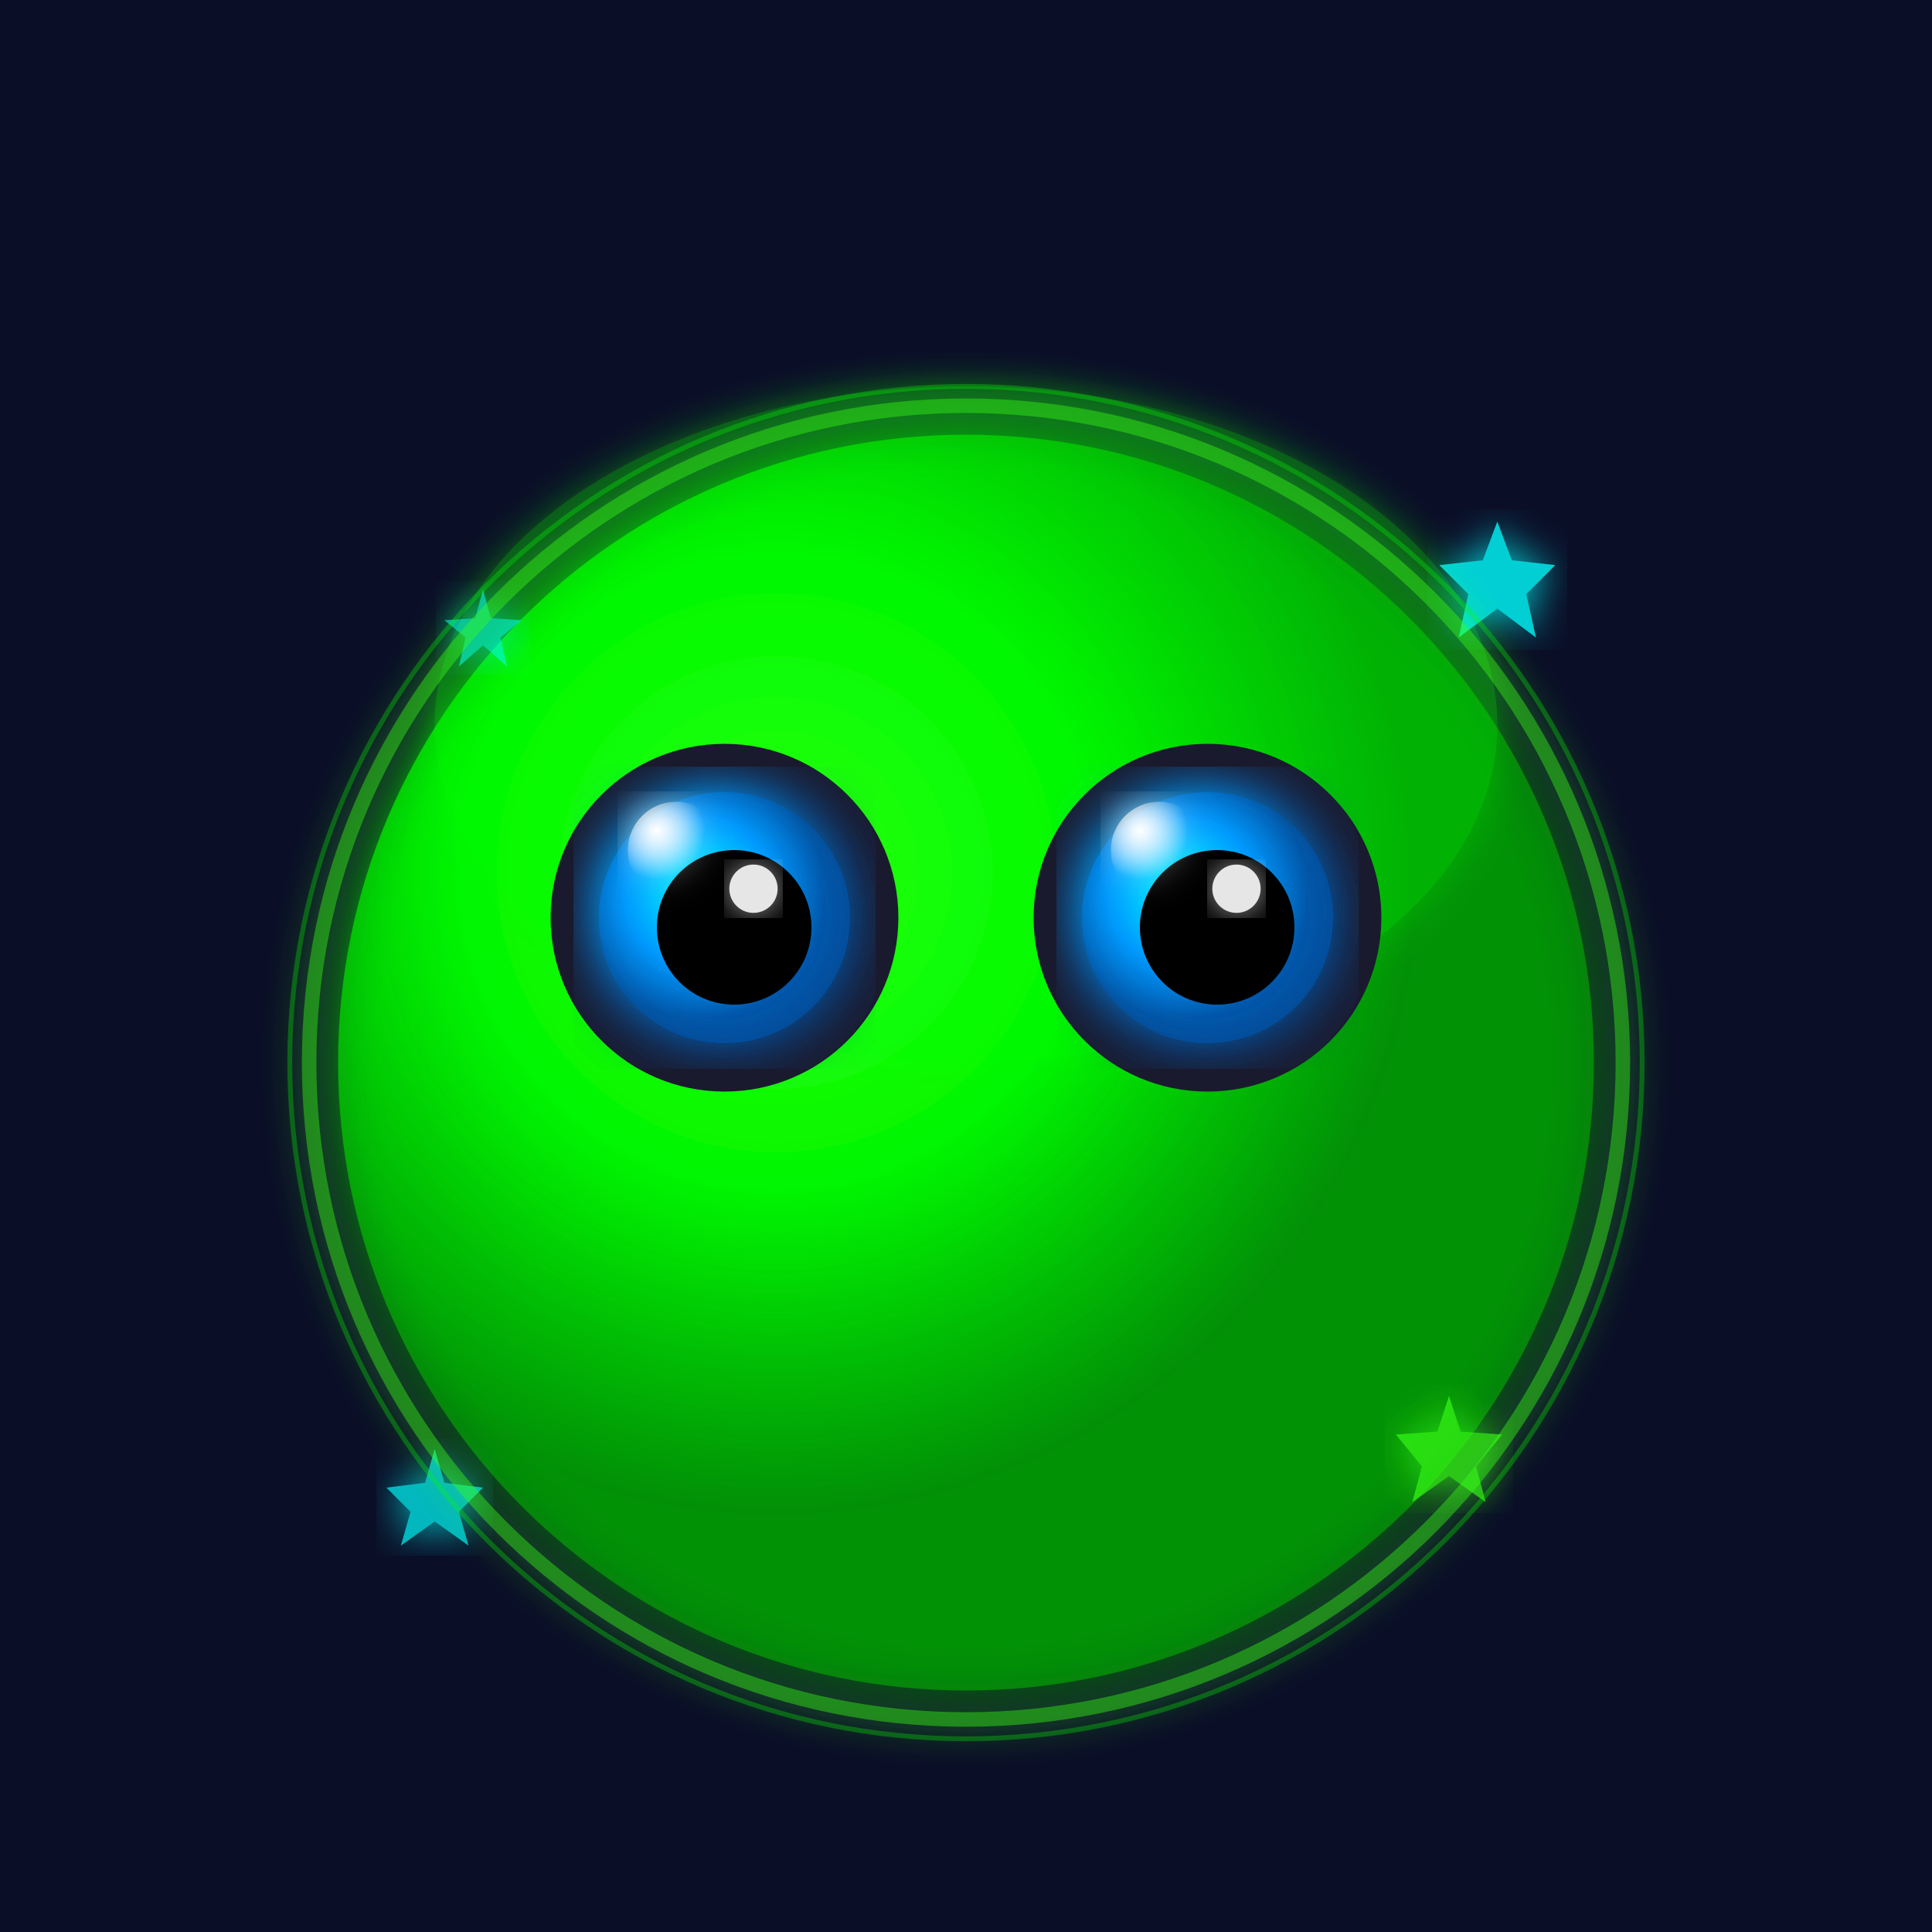
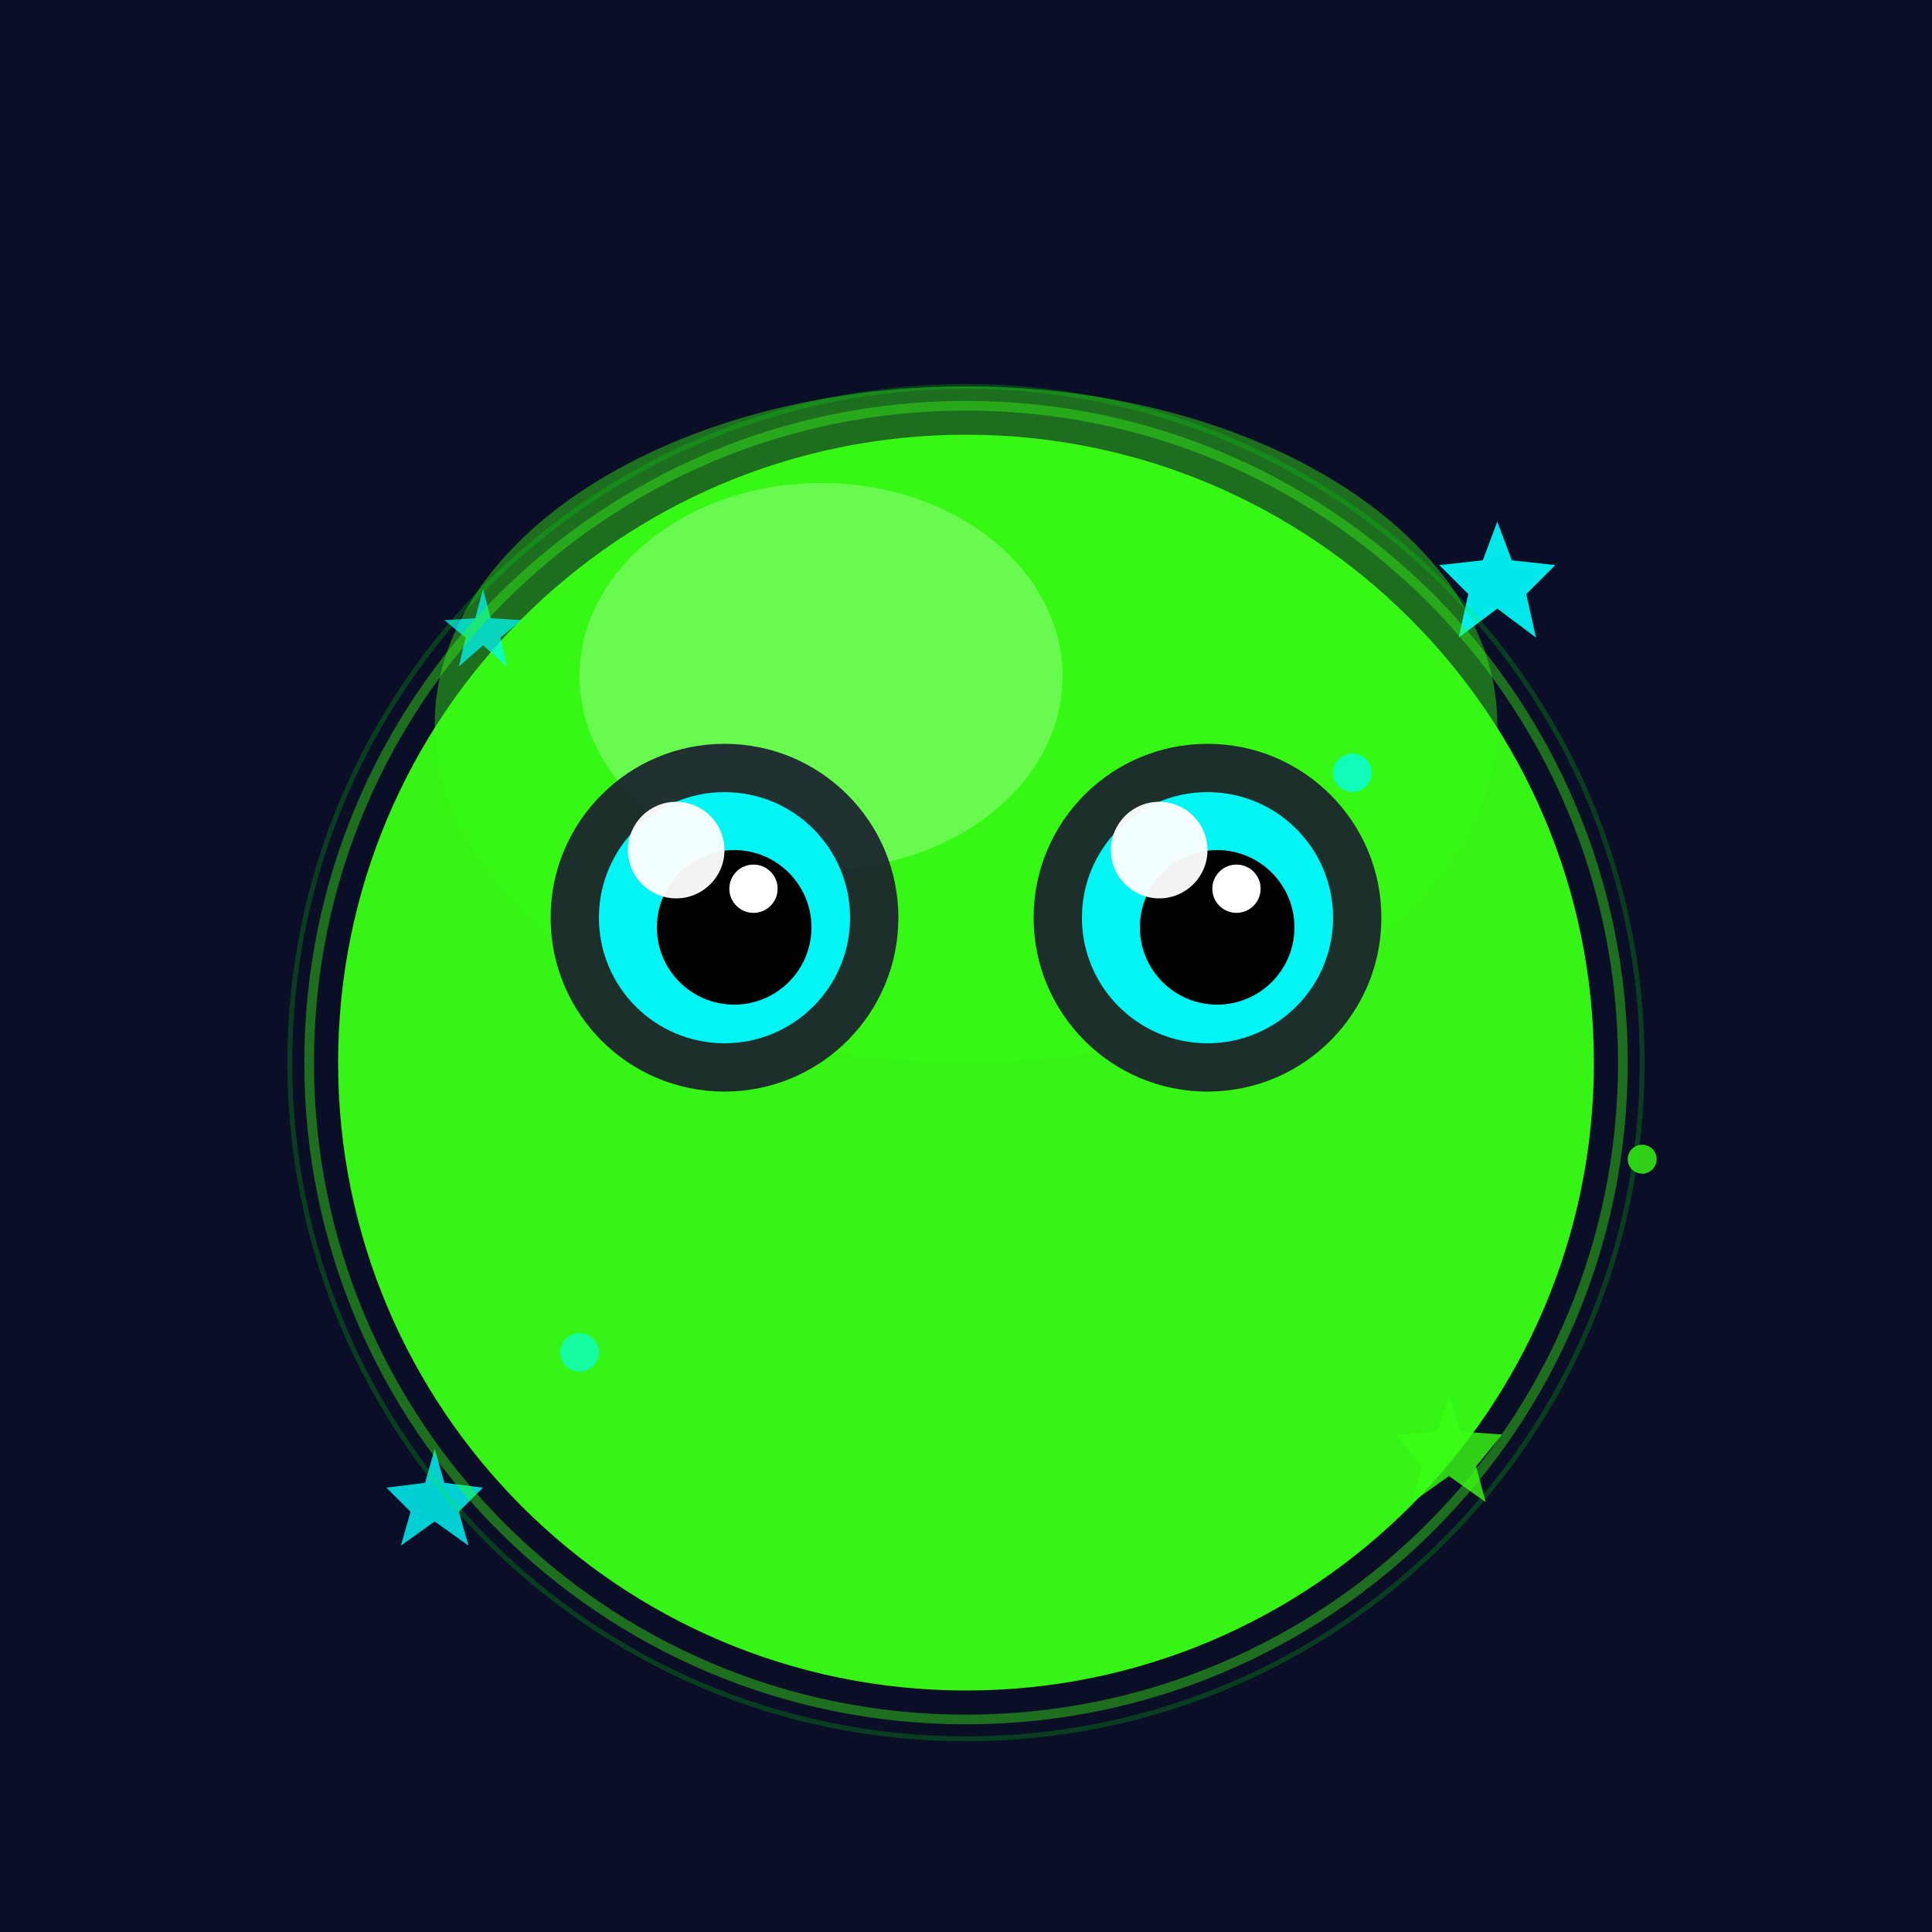
- <svg xmlns="http://www.w3.org/2000/svg" viewBox="0 0 200 200">
+ <svg xmlns="http://www.w3.org/2000/svg" viewBox="0 0 200 200" width="200" height="200">
  <defs>
-     <radialGradient id="neonGreenGlow" cx="35%" cy="35%">
-       <stop offset="0%" style="stop-color:#39FF14;stop-opacity:1" />
-       <stop offset="50%" style="stop-color:#00FF00;stop-opacity:0.8" />
-       <stop offset="100%" style="stop-color:#00AA00;stop-opacity:0.6" />
-     </radialGradient>
-     <radialGradient id="neonBlueShinny" cx="40%" cy="40%">
-       <stop offset="0%" style="stop-color:#00FFFF;stop-opacity:1" />
-       <stop offset="60%" style="stop-color:#0099FF;stop-opacity:0.9" />
-       <stop offset="100%" style="stop-color:#0055AA;stop-opacity:0.7" />
-     </radialGradient>
-     <radialGradient id="sparkleShine" cx="30%" cy="30%">
-       <stop offset="0%" style="stop-color:#FFFFFF;stop-opacity:1" />
-       <stop offset="100%" style="stop-color:#FFFFFF;stop-opacity:0" />
-     </radialGradient>
-     <filter id="neonGlow">
-       <feGaussianBlur stdDeviation="2" result="coloredBlur" />
-       <feMerge>
-         <feMergeNode in="coloredBlur" />
-         <feMergeNode in="SourceGraphic" />
-       </feMerge>
-     </filter>
-     <filter id="intensiveGlow">
-       <feGaussianBlur stdDeviation="3" result="coloredBlur" />
-       <feMerge>
-         <feMergeNode in="coloredBlur" />
-         <feMergeNode in="coloredBlur" />
-         <feMergeNode in="SourceGraphic" />
-       </feMerge>
-     </filter>
+     <style>
+       .neon-green { fill: #39FF14; }
+       .neon-blue { fill: #00FFFF; }
+       .neon-cyan { fill: #00FFFF; }
+       .dark-bg { fill: #0A0E27; }
+       .white-shine { fill: #FFFFFF; }
+       .black-pupil { fill: #000000; }
+     </style>
  </defs>
-   <rect width="200" height="200" fill="#0A0E27" />
-   <circle cx="100" cy="110" r="65" fill="url(#neonGreenGlow)" filter="url(#neonGlow)" />
-   <ellipse cx="100" cy="75" rx="55" ry="35" fill="#00FF00" opacity="0.3" filter="url(#neonGlow)" />
-   <circle cx="75" cy="95" r="18" fill="#1a1a2e" />
-   <circle cx="125" cy="95" r="18" fill="#1a1a2e" />
-   <circle cx="75" cy="95" r="13" fill="url(#neonBlueShinny)" filter="url(#intensiveGlow)" />
-   <circle cx="125" cy="95" r="13" fill="url(#neonBlueShinny)" filter="url(#intensiveGlow)" />
-   <circle cx="76" cy="96" r="8" fill="#000000" />
-   <circle cx="126" cy="96" r="8" fill="#000000" />
-   <circle cx="70" cy="88" r="5" fill="url(#sparkleShine)" filter="url(#neonGlow)" />
-   <circle cx="120" cy="88" r="5" fill="url(#sparkleShine)" filter="url(#neonGlow)" />
-   <circle cx="78" cy="92" r="2.5" fill="#FFFFFF" opacity="0.9" filter="url(#neonGlow)" />
-   <circle cx="128" cy="92" r="2.5" fill="#FFFFFF" opacity="0.9" filter="url(#neonGlow)" />
+   <rect width="200" height="200" class="dark-bg" />
+   <circle cx="100" cy="110" r="65" class="neon-green" opacity="0.95" />
+   <ellipse cx="100" cy="75" rx="55" ry="35" class="neon-green" opacity="0.4" />
+   <ellipse cx="85" cy="70" rx="25" ry="20" class="white-shine" opacity="0.25" />
+   <circle cx="75" cy="95" r="18" fill="#1a1a2e" opacity="0.9" />
+   <circle cx="125" cy="95" r="18" fill="#1a1a2e" opacity="0.9" />
+   <circle cx="75" cy="95" r="13" class="neon-blue" opacity="0.95" />
+   <circle cx="125" cy="95" r="13" class="neon-blue" opacity="0.95" />
+   <circle cx="76" cy="96" r="8" class="black-pupil" />
+   <circle cx="126" cy="96" r="8" class="black-pupil" />
+   <circle cx="70" cy="88" r="5" class="white-shine" opacity="0.95" />
+   <circle cx="120" cy="88" r="5" class="white-shine" opacity="0.95" />
+   <circle cx="78" cy="92" r="2.5" class="white-shine" opacity="1" />
+   <circle cx="128" cy="92" r="2.5" class="white-shine" opacity="1" />
  <g transform="translate(155, 60)">
-     <polygon points="0,-6 1.5,-2 6,-1.5 3,1.5 4,6 0,3 -4,6 -3,1.5 -6,-1.5 -1.5,-2" fill="#00FFFF" opacity="0.8" filter="url(#neonGlow)" />
+     <polygon points="0,-6 1.5,-2 6,-1.5 3,1.5 4,6 0,3 -4,6 -3,1.5 -6,-1.5 -1.5,-2" class="neon-cyan" opacity="0.9" />
  </g>
  <g transform="translate(45, 155)">
-     <polygon points="0,-5 1,-1.5 5,-1 2.5,1.5 3.5,5 0,2.5 -3.5,5 -2.5,1.5 -5,-1 -1,-1.5" fill="#00FFFF" opacity="0.7" filter="url(#neonGlow)" />
+     <polygon points="0,-5 1,-1.5 5,-1 2.5,1.5 3.5,5 0,2.5 -3.5,5 -2.5,1.5 -5,-1 -1,-1.5" class="neon-cyan" opacity="0.8" />
  </g>
  <g transform="translate(50, 65)">
-     <polygon points="0,-4 0.8,-1 4,-0.8 1.8,1 2.5,4 0,1.8 -2.5,4 -1.8,1 -4,-0.8 -0.8,-1" fill="#00FFFF" opacity="0.6" filter="url(#neonGlow)" />
+     <polygon points="0,-4 0.8,-1 4,-0.8 1.8,1 2.5,4 0,1.8 -2.5,4 -1.8,1 -4,-0.8 -0.8,-1" class="neon-cyan" opacity="0.7" />
  </g>
  <g transform="translate(150, 150)">
-     <polygon points="0,-5.5 1.2,-1.8 5.5,-1.5 2.8,1.8 3.8,5.5 0,2.8 -3.8,5.5 -2.8,1.8 -5.5,-1.5 -1.2,-1.8" fill="#39FF14" opacity="0.7" filter="url(#neonGlow)" />
+     <polygon points="0,-5.5 1.2,-1.8 5.5,-1.5 2.8,1.8 3.8,5.5 0,2.8 -3.8,5.5 -2.8,1.8 -5.5,-1.5 -1.2,-1.8" class="neon-green" opacity="0.8" />
  </g>
-   <circle cx="100" cy="110" r="68" fill="none" stroke="#39FF14" stroke-width="1.5" opacity="0.5" filter="url(#neonGlow)" />
-   <circle cx="100" cy="110" r="70" fill="none" stroke="#00FF00" stroke-width="0.5" opacity="0.3" />
+   <circle cx="140" cy="80" r="2" class="neon-cyan" opacity="0.7" />
+   <circle cx="60" cy="140" r="2" class="neon-cyan" opacity="0.6" />
+   <circle cx="170" cy="120" r="1.5" class="neon-green" opacity="0.8" />
+   <circle cx="100" cy="110" r="68" fill="none" stroke="#39FF14" stroke-width="1" opacity="0.4" />
+   <circle cx="100" cy="110" r="70" fill="none" stroke="#00FF00" stroke-width="0.5" opacity="0.2" />
</svg>
